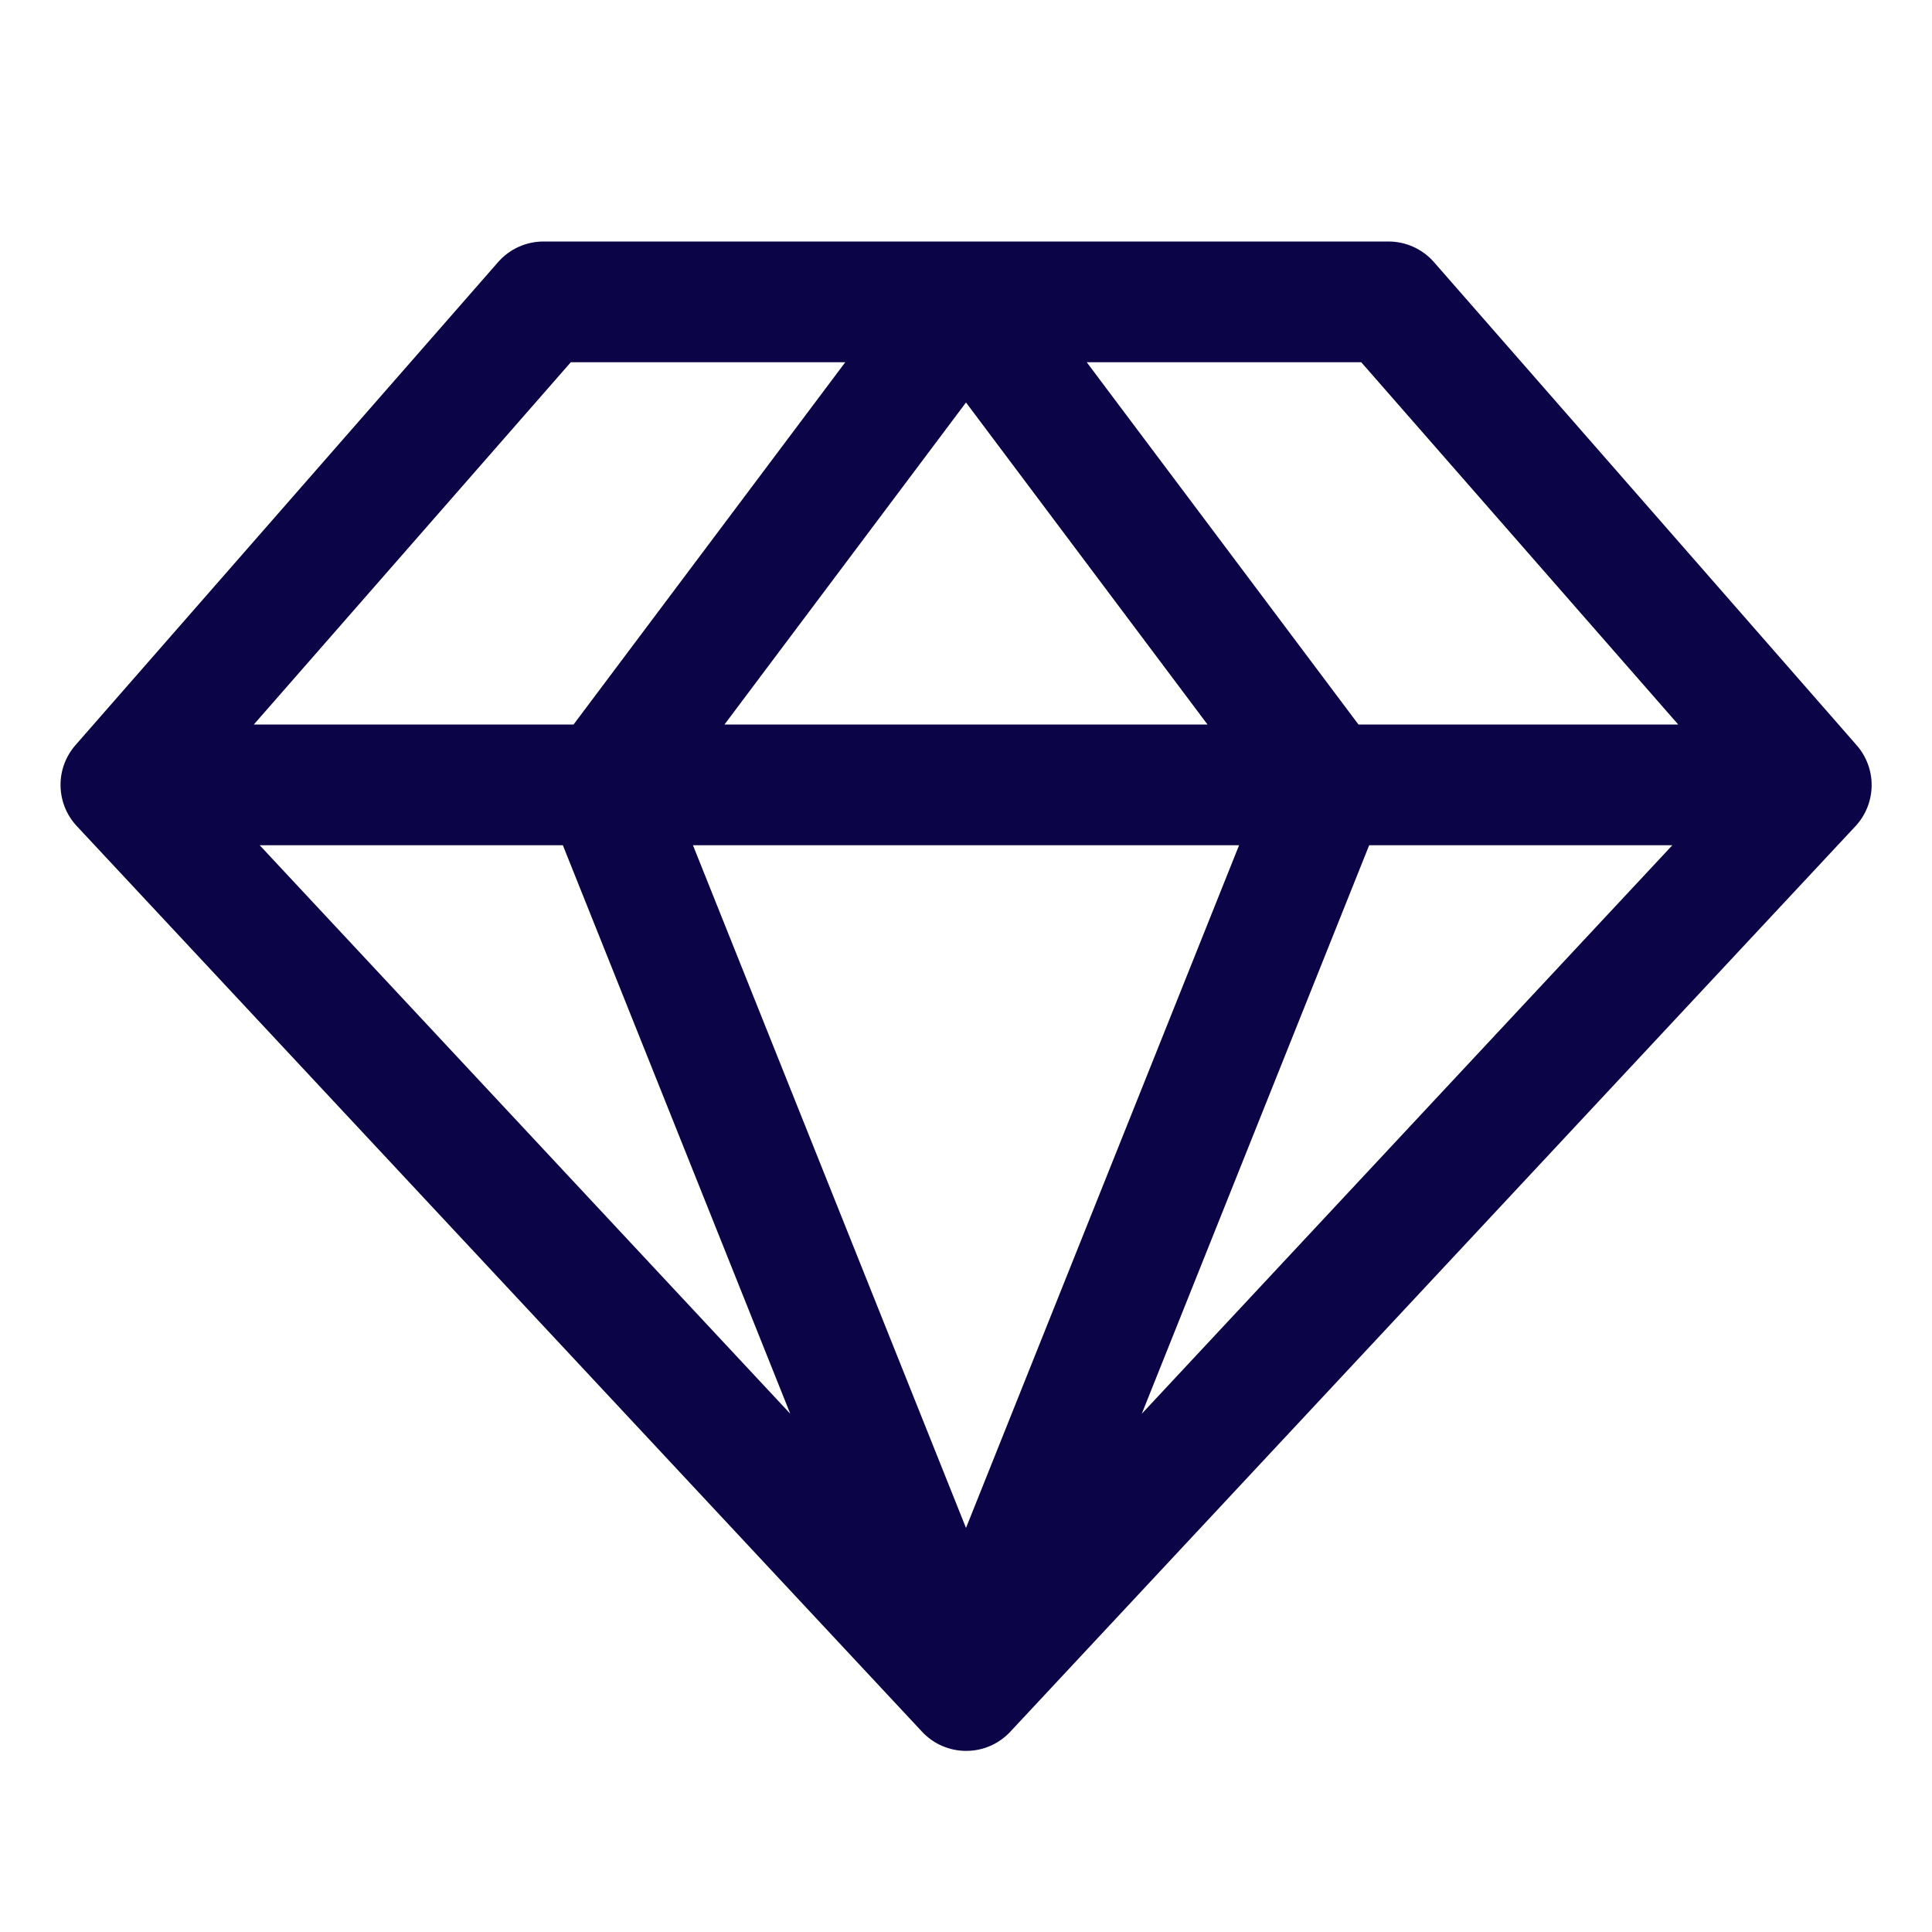
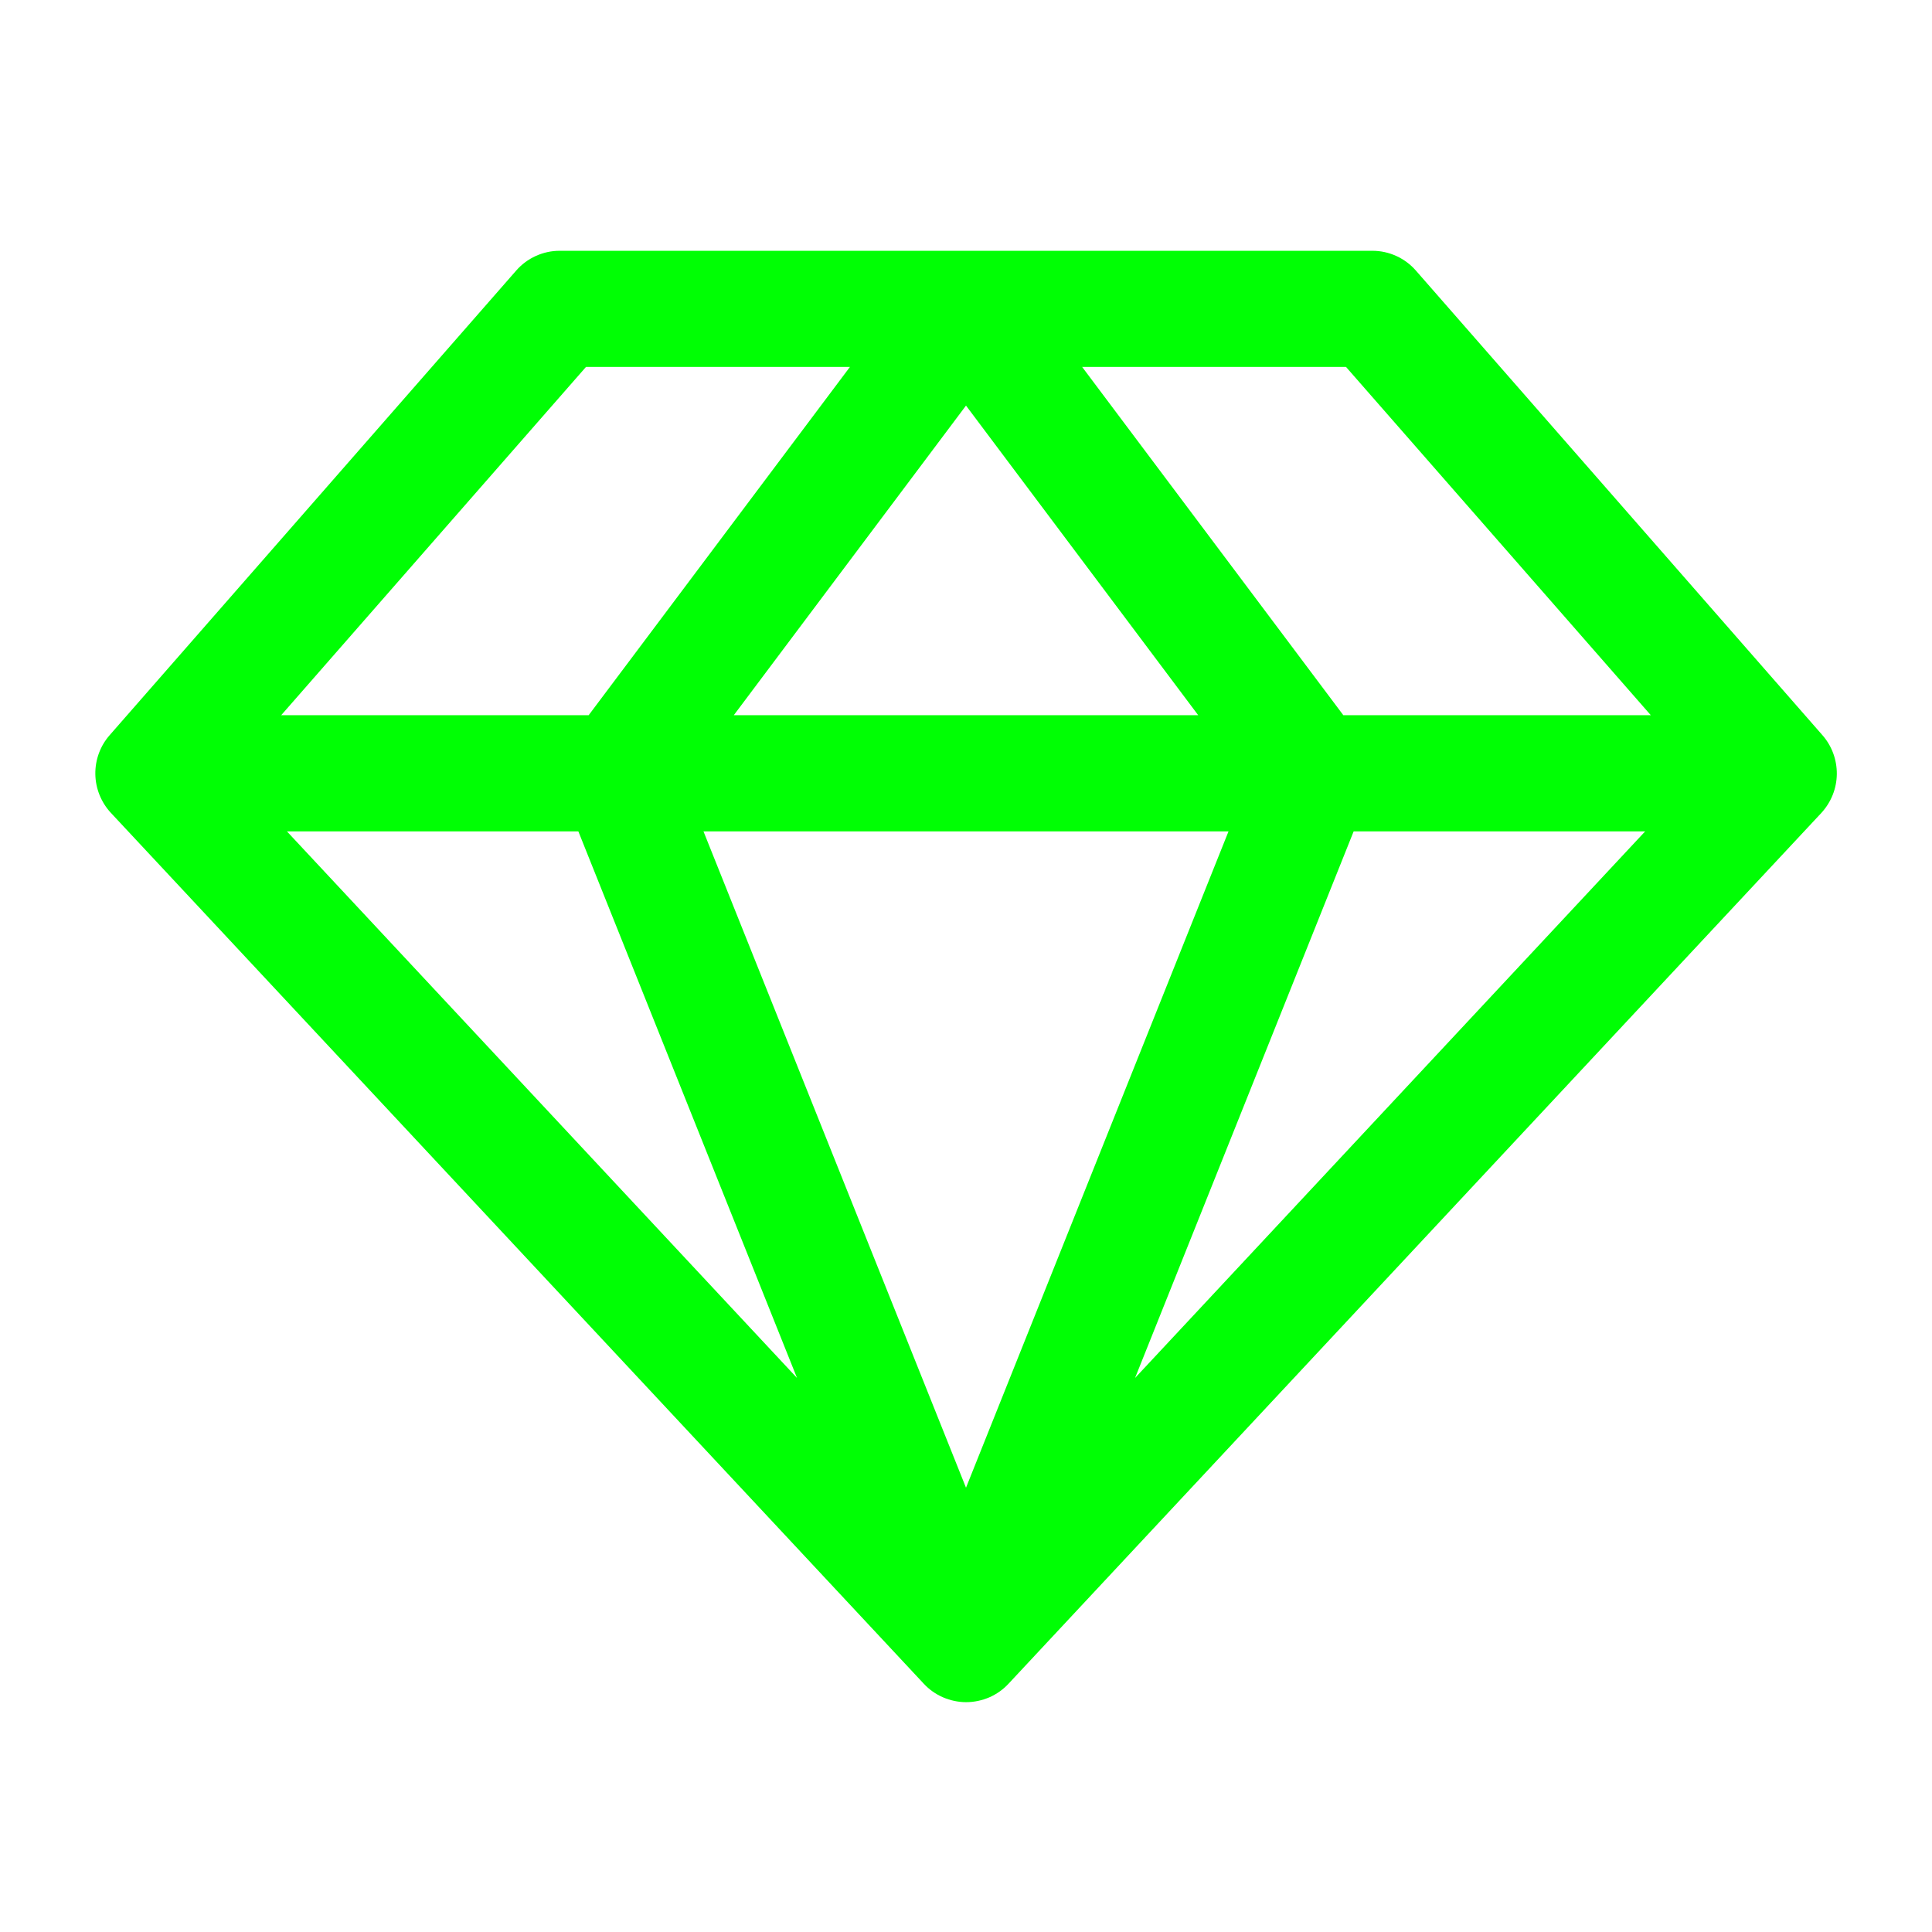
- <svg xmlns="http://www.w3.org/2000/svg" width="50" height="50" viewBox="0 0 50 50" fill="none">
-   <path d="M48.047 19.283L37.11 6.783C36.964 6.616 36.783 6.482 36.581 6.39C36.379 6.298 36.16 6.251 35.938 6.25H14.063C13.841 6.251 13.621 6.298 13.419 6.39C13.217 6.482 13.037 6.616 12.891 6.783L1.954 19.283C1.698 19.575 1.56 19.95 1.567 20.337C1.573 20.725 1.722 21.096 1.987 21.379L23.862 44.816C24.008 44.973 24.185 45.098 24.381 45.184C24.578 45.269 24.79 45.313 25.004 45.313C25.219 45.313 25.431 45.269 25.627 45.184C25.824 45.098 26.001 44.973 26.147 44.816L48.022 21.379C48.285 21.095 48.433 20.723 48.438 20.336C48.443 19.949 48.303 19.574 48.047 19.283ZM43.432 18.75H35.157L28.125 9.375H35.229L43.432 18.75ZM14.567 21.875L20.452 36.588L6.721 21.875H14.567ZM32.067 21.875L25 39.543L17.934 21.875H32.067ZM18.75 18.75L25 10.416L31.25 18.75H18.75ZM35.434 21.875H43.28L29.549 36.588L35.434 21.875ZM14.772 9.375H21.875L14.844 18.75H6.569L14.772 9.375Z" fill="#0B0446" />
+ <svg xmlns="http://www.w3.org/2000/svg" width="26" height="26" viewBox="0 0 26 26" fill="none">
+   <path d="M24.524 9.892L19.055 3.642C18.982 3.558 18.892 3.491 18.791 3.445C18.69 3.399 18.58 3.375 18.469 3.375H7.531C7.42 3.375 7.311 3.399 7.21 3.445C7.109 3.491 7.019 3.558 6.946 3.642L1.477 9.892C1.349 10.037 1.28 10.225 1.283 10.419C1.286 10.612 1.361 10.798 1.493 10.94L12.431 22.658C12.504 22.737 12.592 22.799 12.691 22.842C12.789 22.884 12.895 22.907 13.002 22.907C13.109 22.907 13.215 22.884 13.314 22.842C13.412 22.799 13.5 22.737 13.573 22.658L24.511 10.94C24.642 10.797 24.717 10.612 24.719 10.418C24.721 10.224 24.652 10.037 24.524 9.892ZM22.216 9.625H18.078L14.563 4.938H18.114L22.216 9.625ZM7.783 11.188L10.726 18.544L3.861 11.188H7.783ZM16.533 11.188L13 20.021L9.467 11.188H16.533ZM9.875 9.625L13 5.458L16.125 9.625H9.875ZM18.217 11.188H22.14L15.275 18.544L18.217 11.188ZM7.886 4.938H11.438L7.922 9.625H3.784L7.886 4.938Z" fill="#00FF04" />
</svg>
